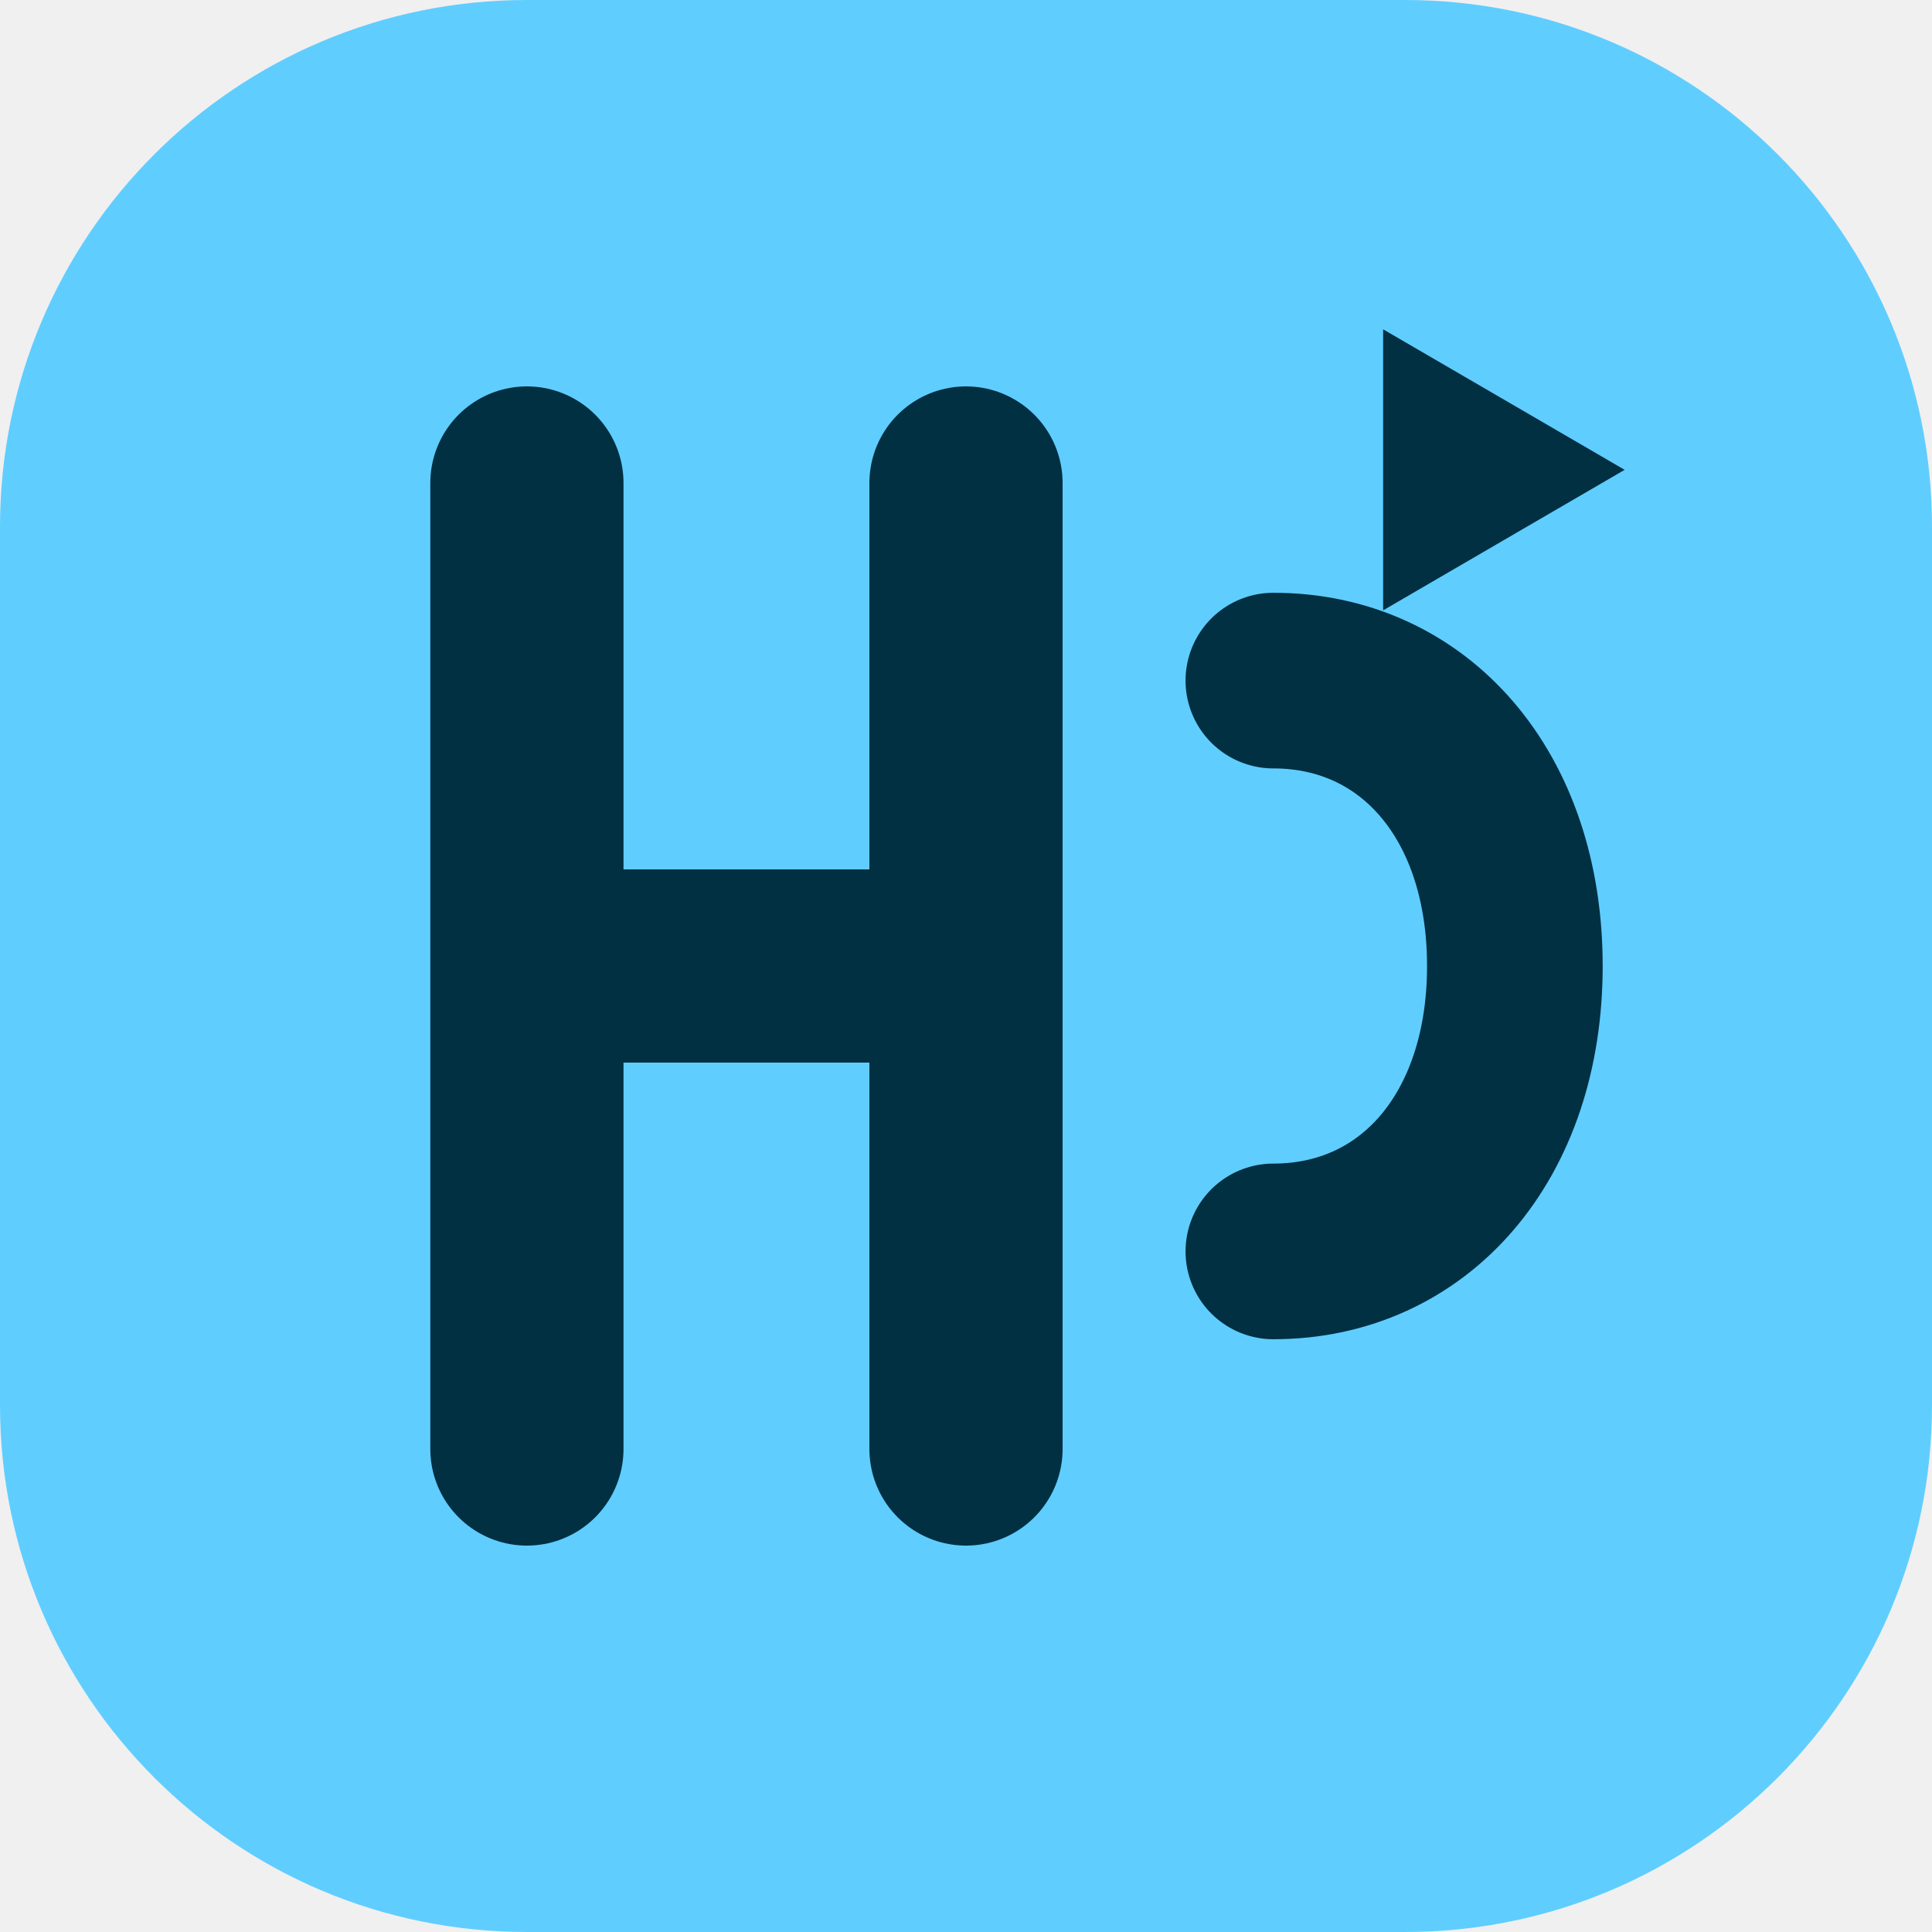
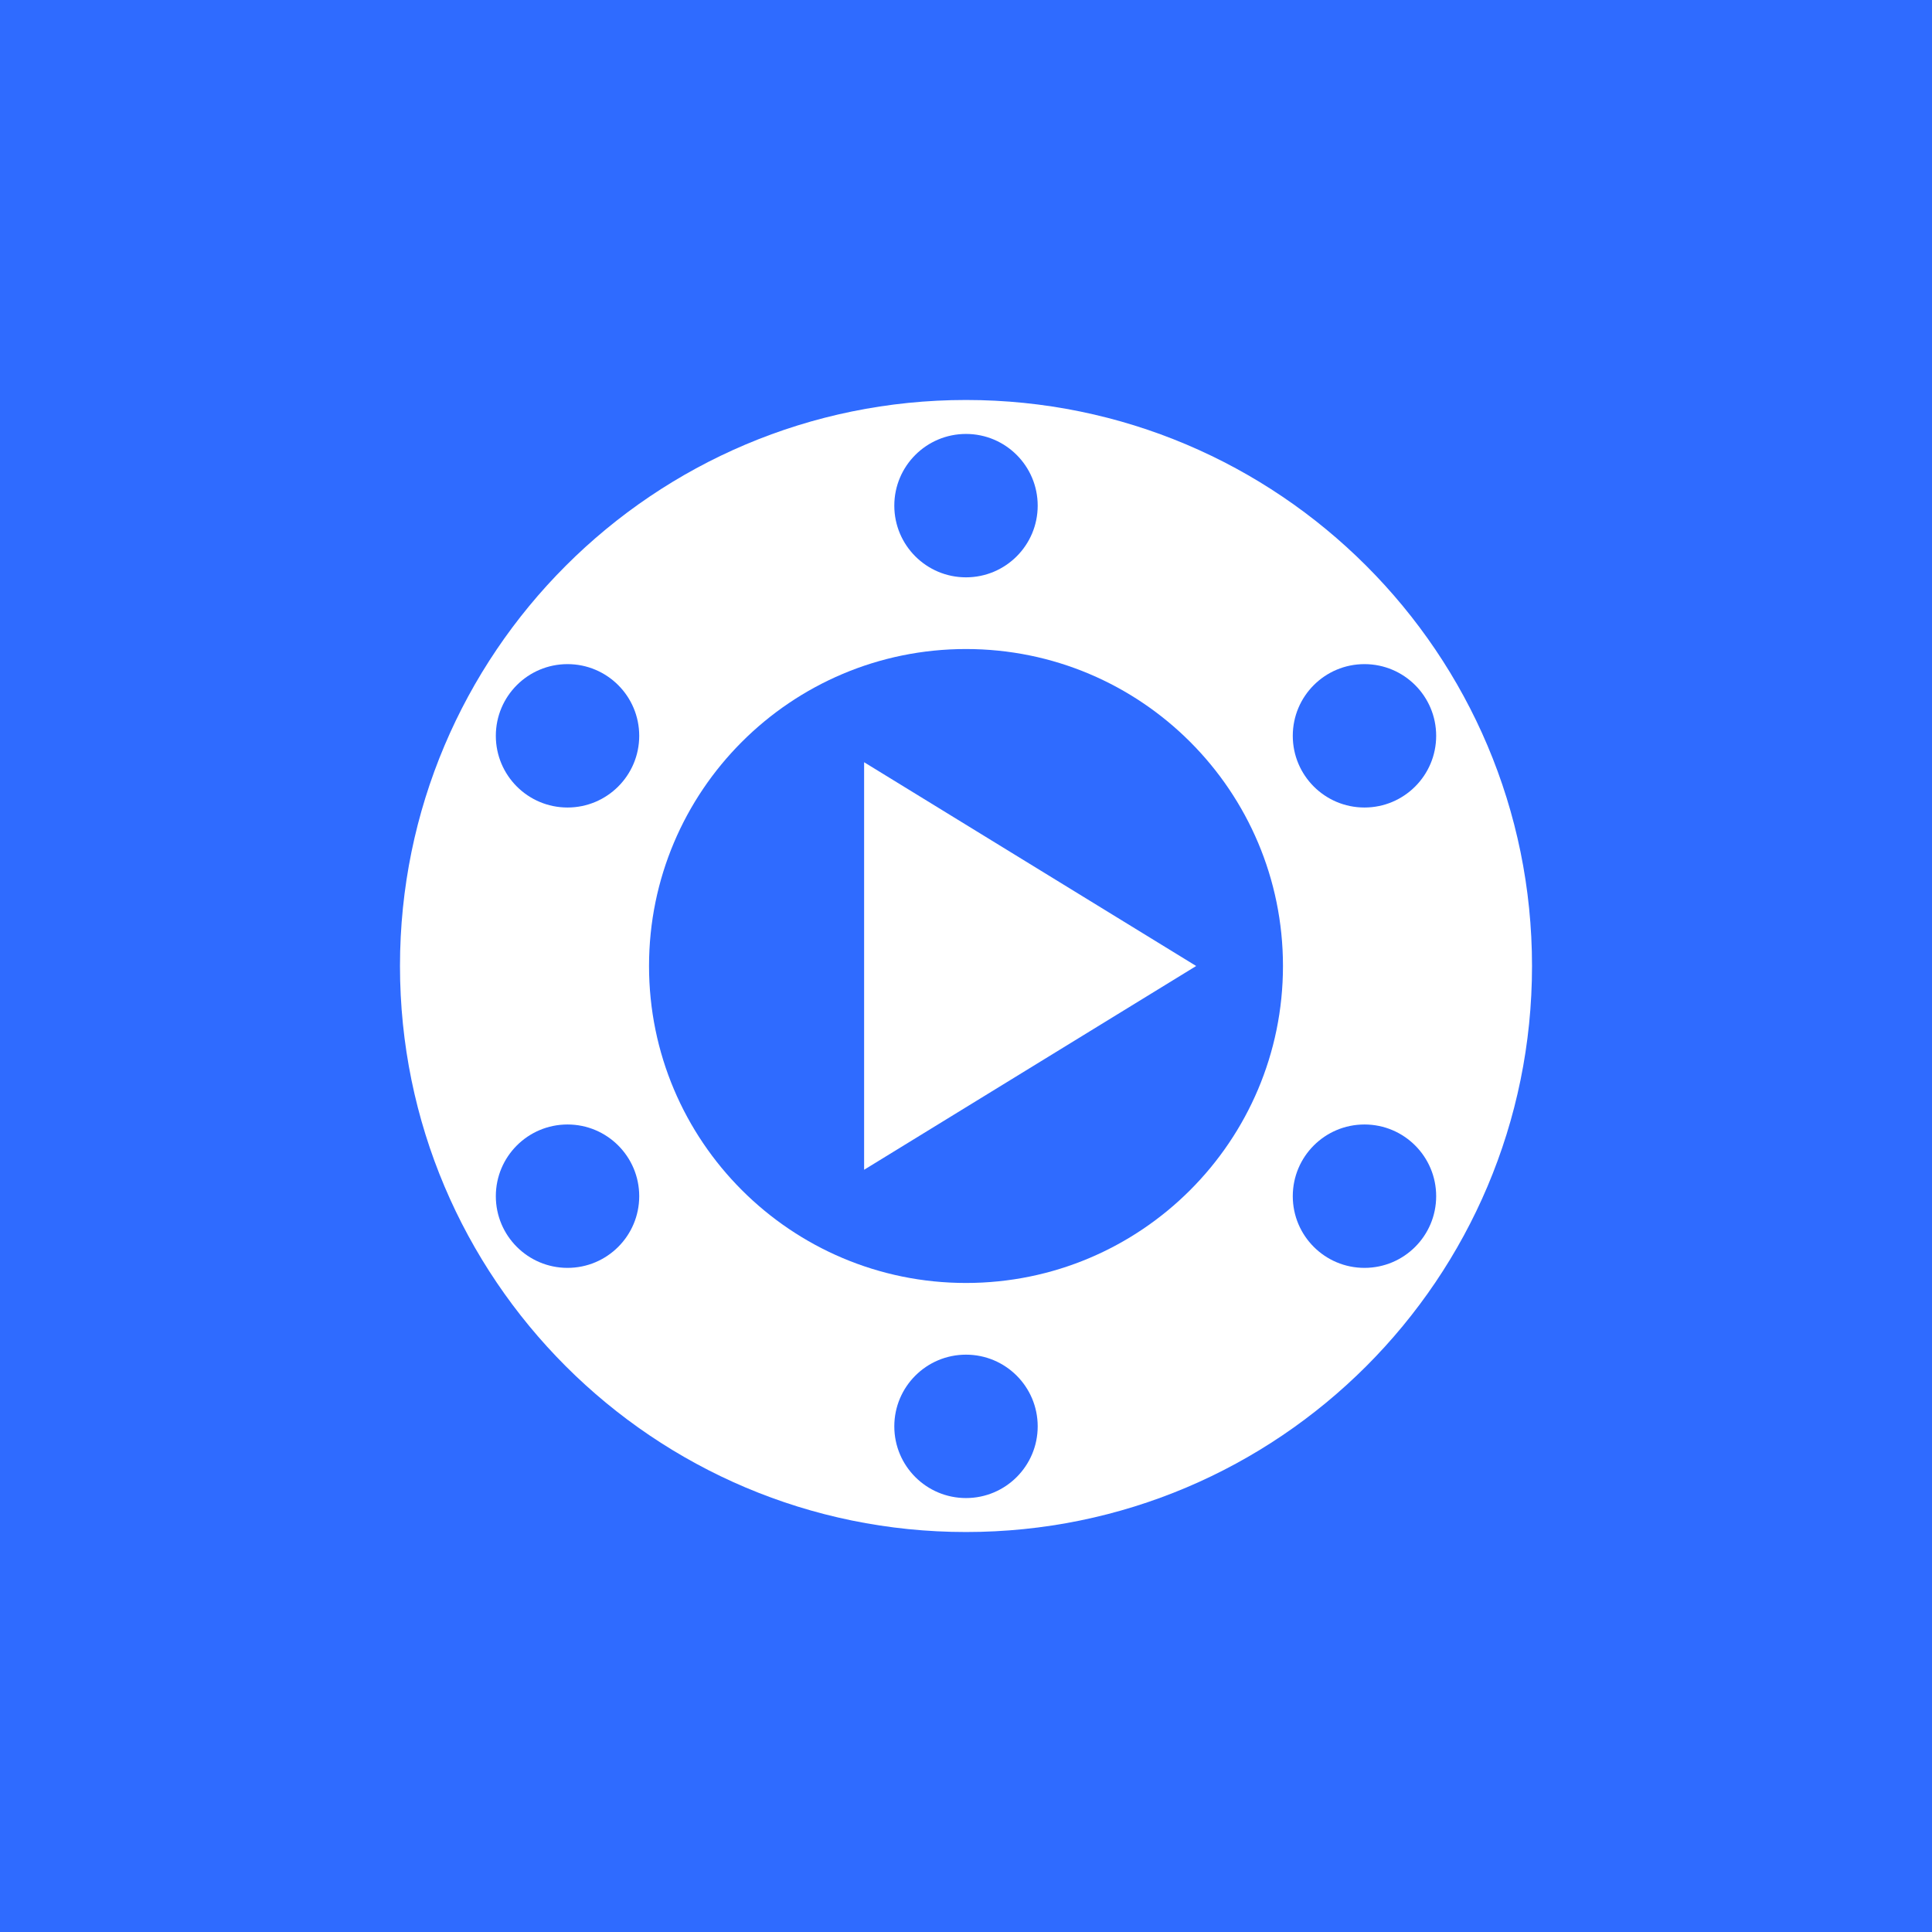
<svg xmlns="http://www.w3.org/2000/svg" width="1024" height="1024" viewBox="0 0 1024 1024">
-   <g transform="translate(-46.5455 -46.5455) scale(23.27273)">
-     <rect x="2" y="2" width="44" height="44" rx="12" fill="#60cdff" />
-     <path d="M14 13v22M14 24h10M24 13v22" stroke="#003042" stroke-width="4.4" stroke-linecap="round" fill="none" />
-     <path d="M31 17.5c3.2 0 5.5 2.6 5.5 6.5S34.2 30.5 31 30.5" stroke="#003042" stroke-width="4" stroke-linecap="round" fill="none" />
-     <path d="m33.5 9.5 5.5 3.2-5.5 3.2Z" fill="#003042" />
+   <rect width="1024" height="1024" fill="#2F6BFF" />
+   <circle cx="512" cy="512" r="300" fill="#FFFFFF" />
+   <circle cx="512" cy="512" r="168" fill="#2F6BFF" />
+   <path d="M458 404v216l176-108Z" fill="#FFFFFF" />
+   <g fill="#2F6BFF">
+     <circle cx="512" cy="268" r="38" />
+     <circle cx="723.2" cy="390" r="38" />
+     <circle cx="723.2" cy="634" r="38" />
+     <circle cx="512" cy="756" r="38" />
+     <circle cx="300.8" cy="634" r="38" />
+     <circle cx="300.8" cy="390" r="38" />
  </g>
</svg>
